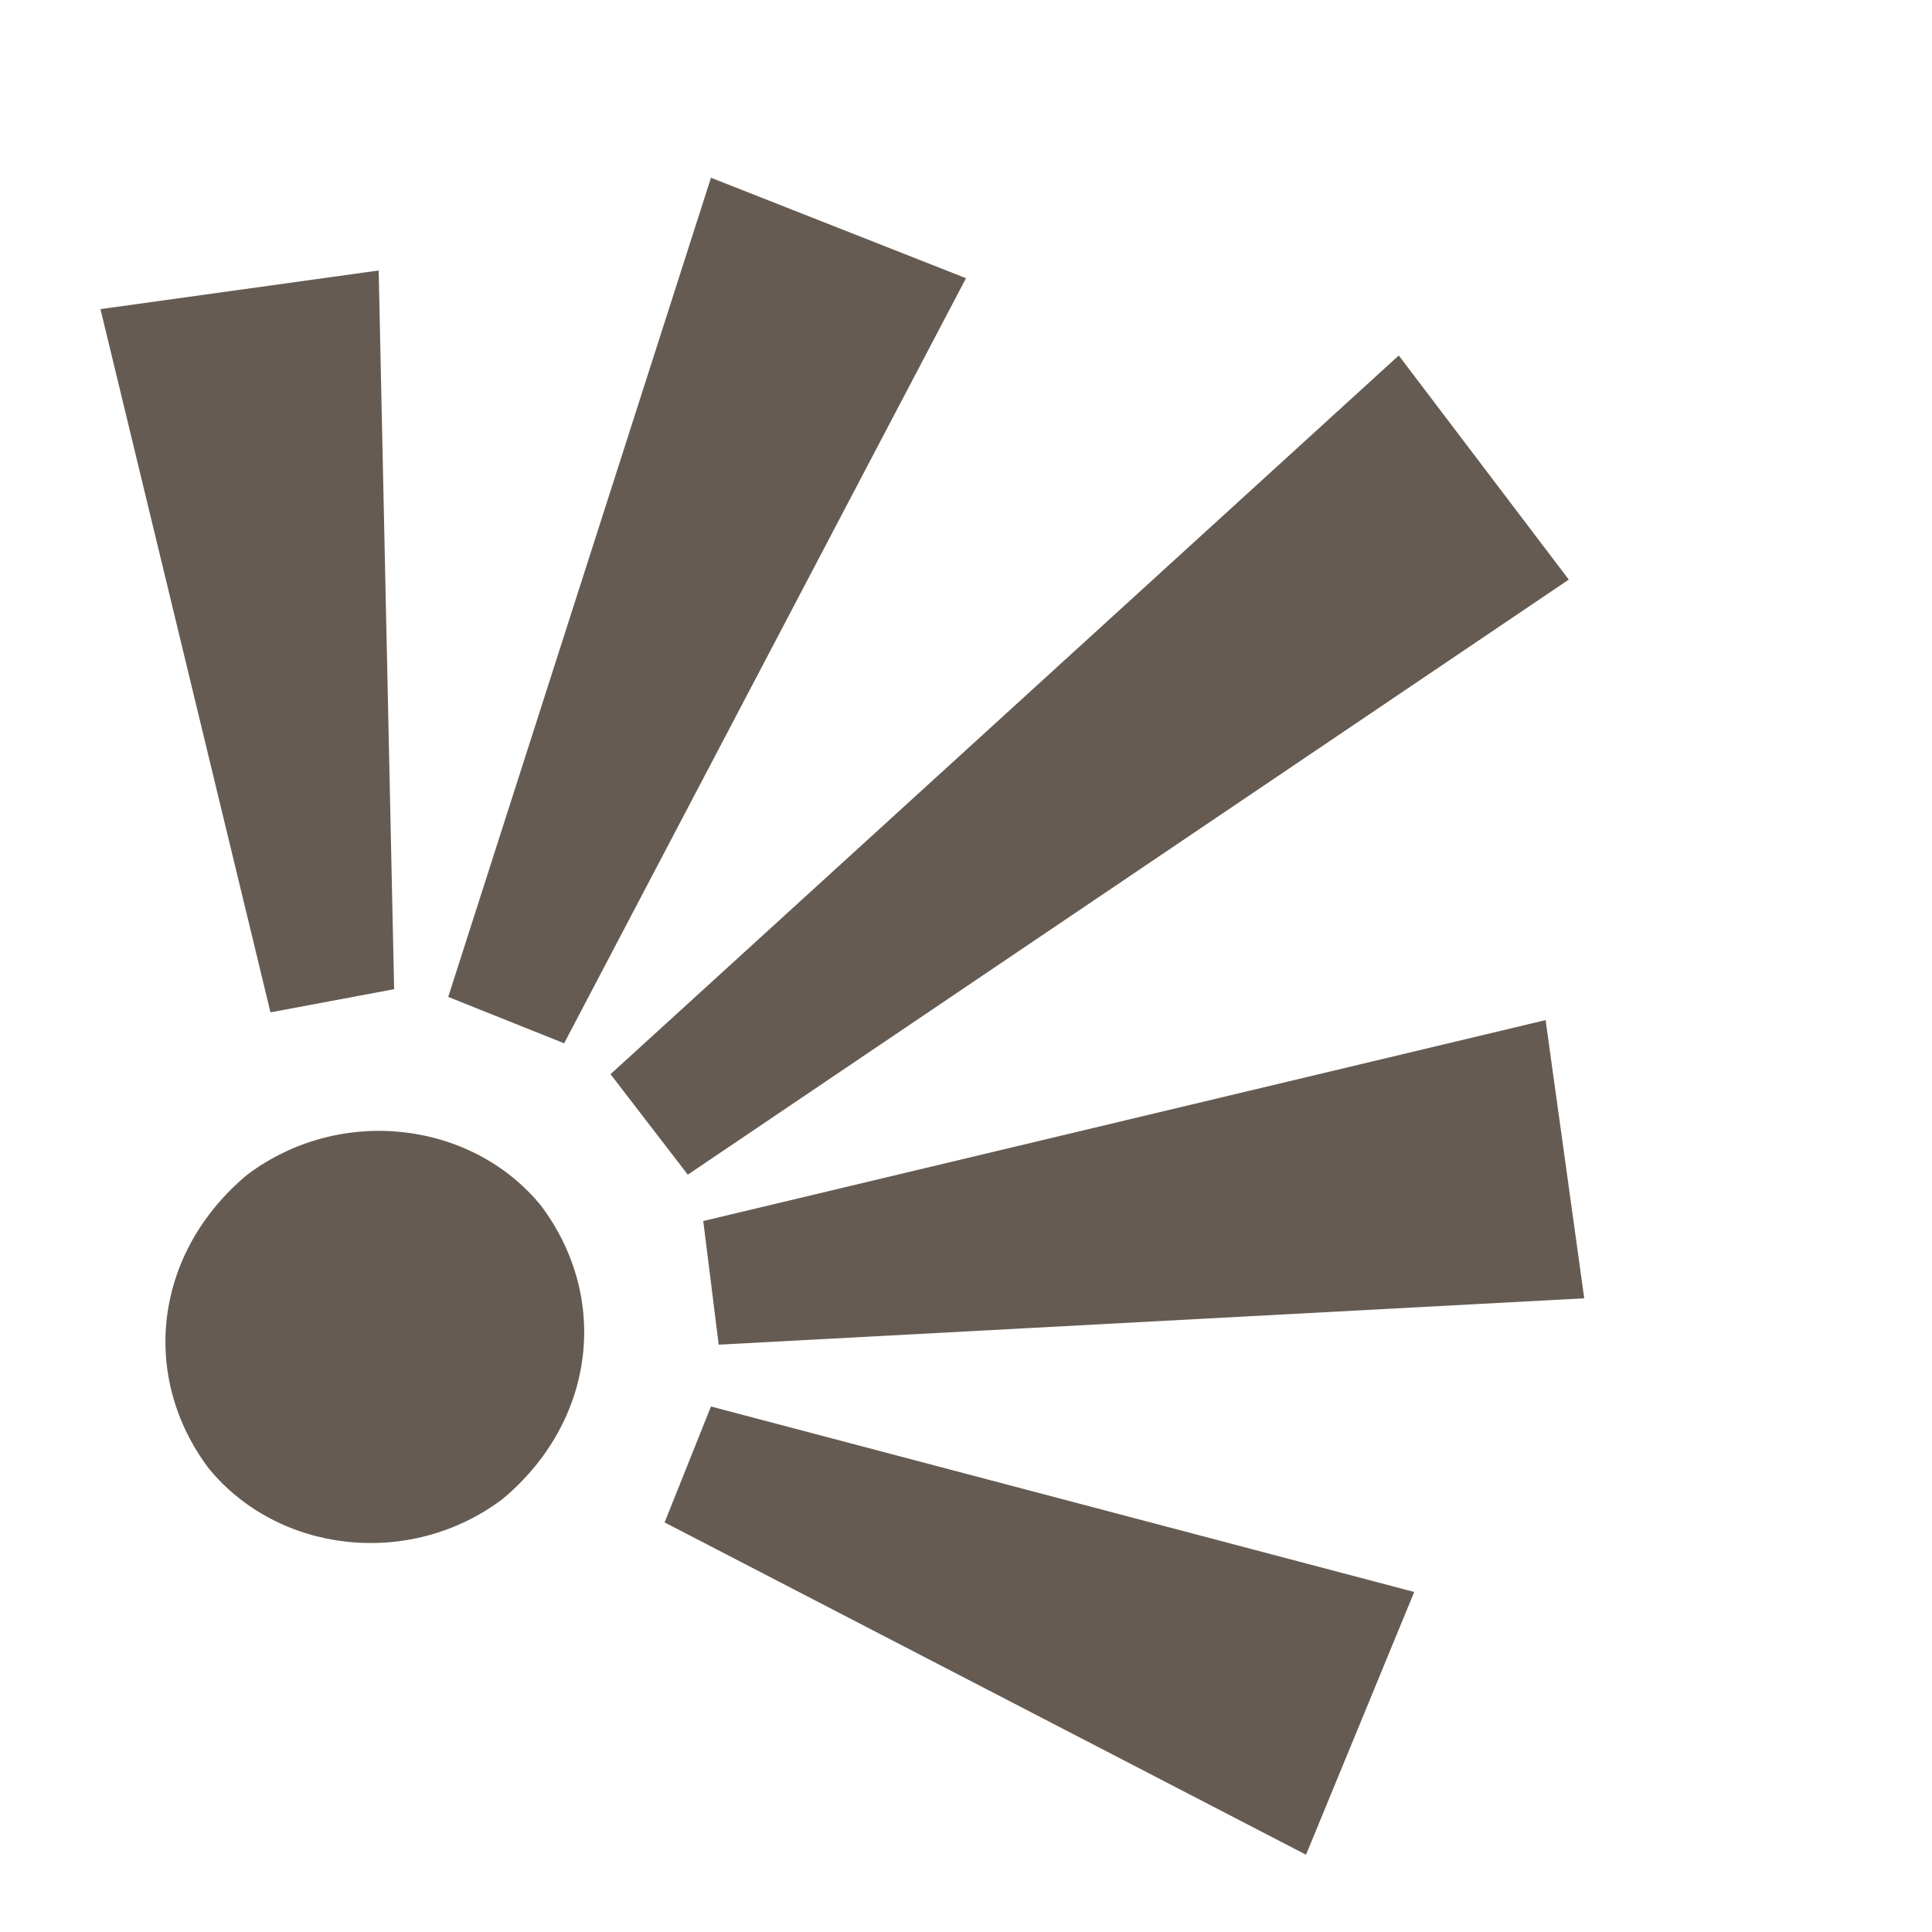
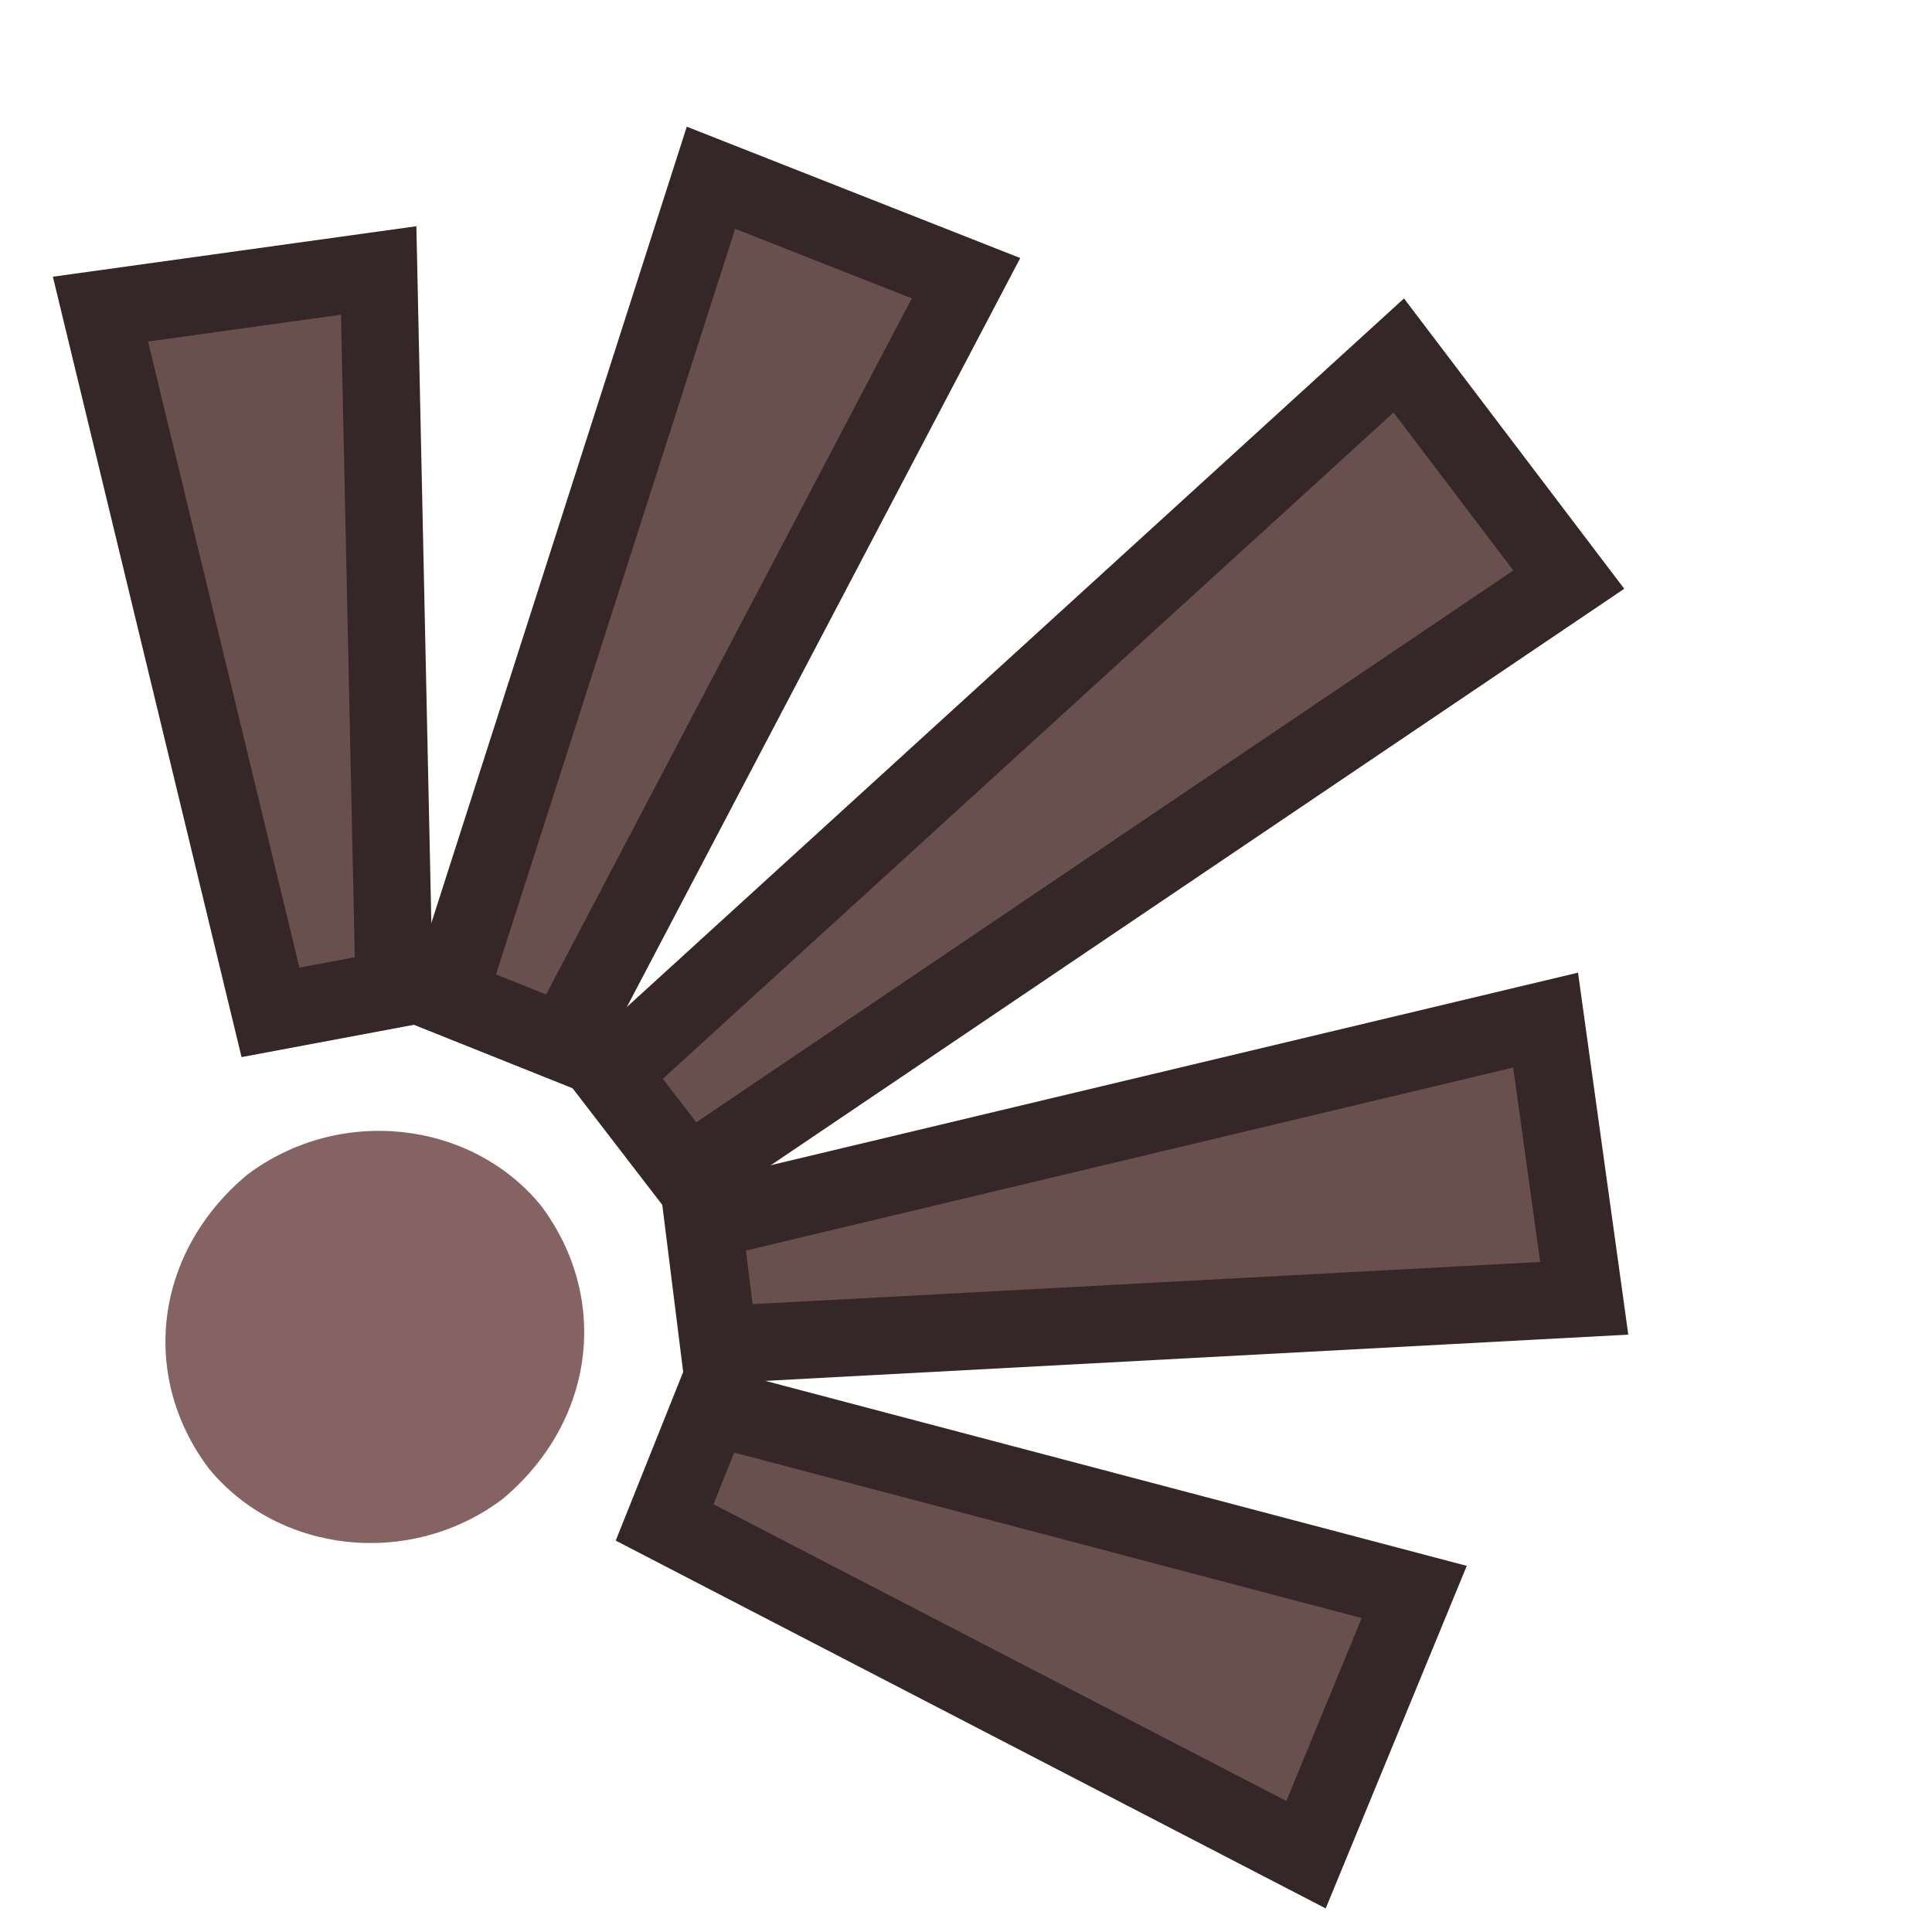
<svg xmlns="http://www.w3.org/2000/svg" version="1.1" id="Layer_1" x="0px" y="0px" viewBox="0 0 25 25" enable-background="new 0 0 25 25" xml:space="preserve">
-   <path fill="#665B52" d="M7,15.6c0.9,1.2,0.7,2.8-0.5,3.8c-1.2,0.9-2.9,0.7-3.8-0.4c-0.9-1.2-0.7-2.8,0.5-3.8  C4.4,14.3,6.1,14.5,7,15.6z" />
+   <path fill="#856363" d="M7,15.6c0.9,1.2,0.7,2.8-0.5,3.8c-1.2,0.9-2.9,0.7-3.8-0.4c-0.9-1.2-0.7-2.8,0.5-3.8  C4.4,14.3,6.1,14.5,7,15.6z" />
  <g>
-     <polygon fill="#665B52" points="7.9,13.9 8.9,15.2 20.3,7.5 18.1,4.6  " />
+     <polygon fill="#6a4f4f" stroke="#352727" stroke-width="1" points="7.9,13.9 8.9,15.2 20.3,7.5 18.1,4.6  " />
  </g>
  <g>
-     <polygon fill="#665B52" points="3.5,13.1 5.1,12.8 4.9,3.5 1.3,4  " />
+     <polygon fill="#6a4f4f" stroke="#352727" stroke-width="1" points="3.5,13.1 5.1,12.8 4.9,3.5 1.3,4  " />
  </g>
  <g>
-     <polygon fill="#665B52" points="5.8,12.9 7.3,13.5 12.5,3.6 9.2,2.3  " />
+     <polygon fill="#6a4f4f" stroke="#352727" stroke-width="1" points="5.8,12.9 7.3,13.5 12.5,3.6 9.2,2.3  " />
  </g>
  <g>
-     <polygon fill="#665B52" points="8.6,19.7 9.2,18.2 18.3,20.6 16.9,24  " />
+     <polygon fill="#6a4f4f" stroke="#352727" stroke-width="1" points="8.6,19.7 9.2,18.2 18.3,20.6 16.9,24  " />
  </g>
  <g>
-     <polygon fill="#665B52" points="9.3,17.4 9.1,15.8 20,13.2 20.5,16.8  " />
+     <polygon fill="#6a4f4f" stroke="#352727" stroke-width="1" points="9.3,17.4 9.1,15.8 20,13.2 20.5,16.8  " />
  </g>
</svg>
